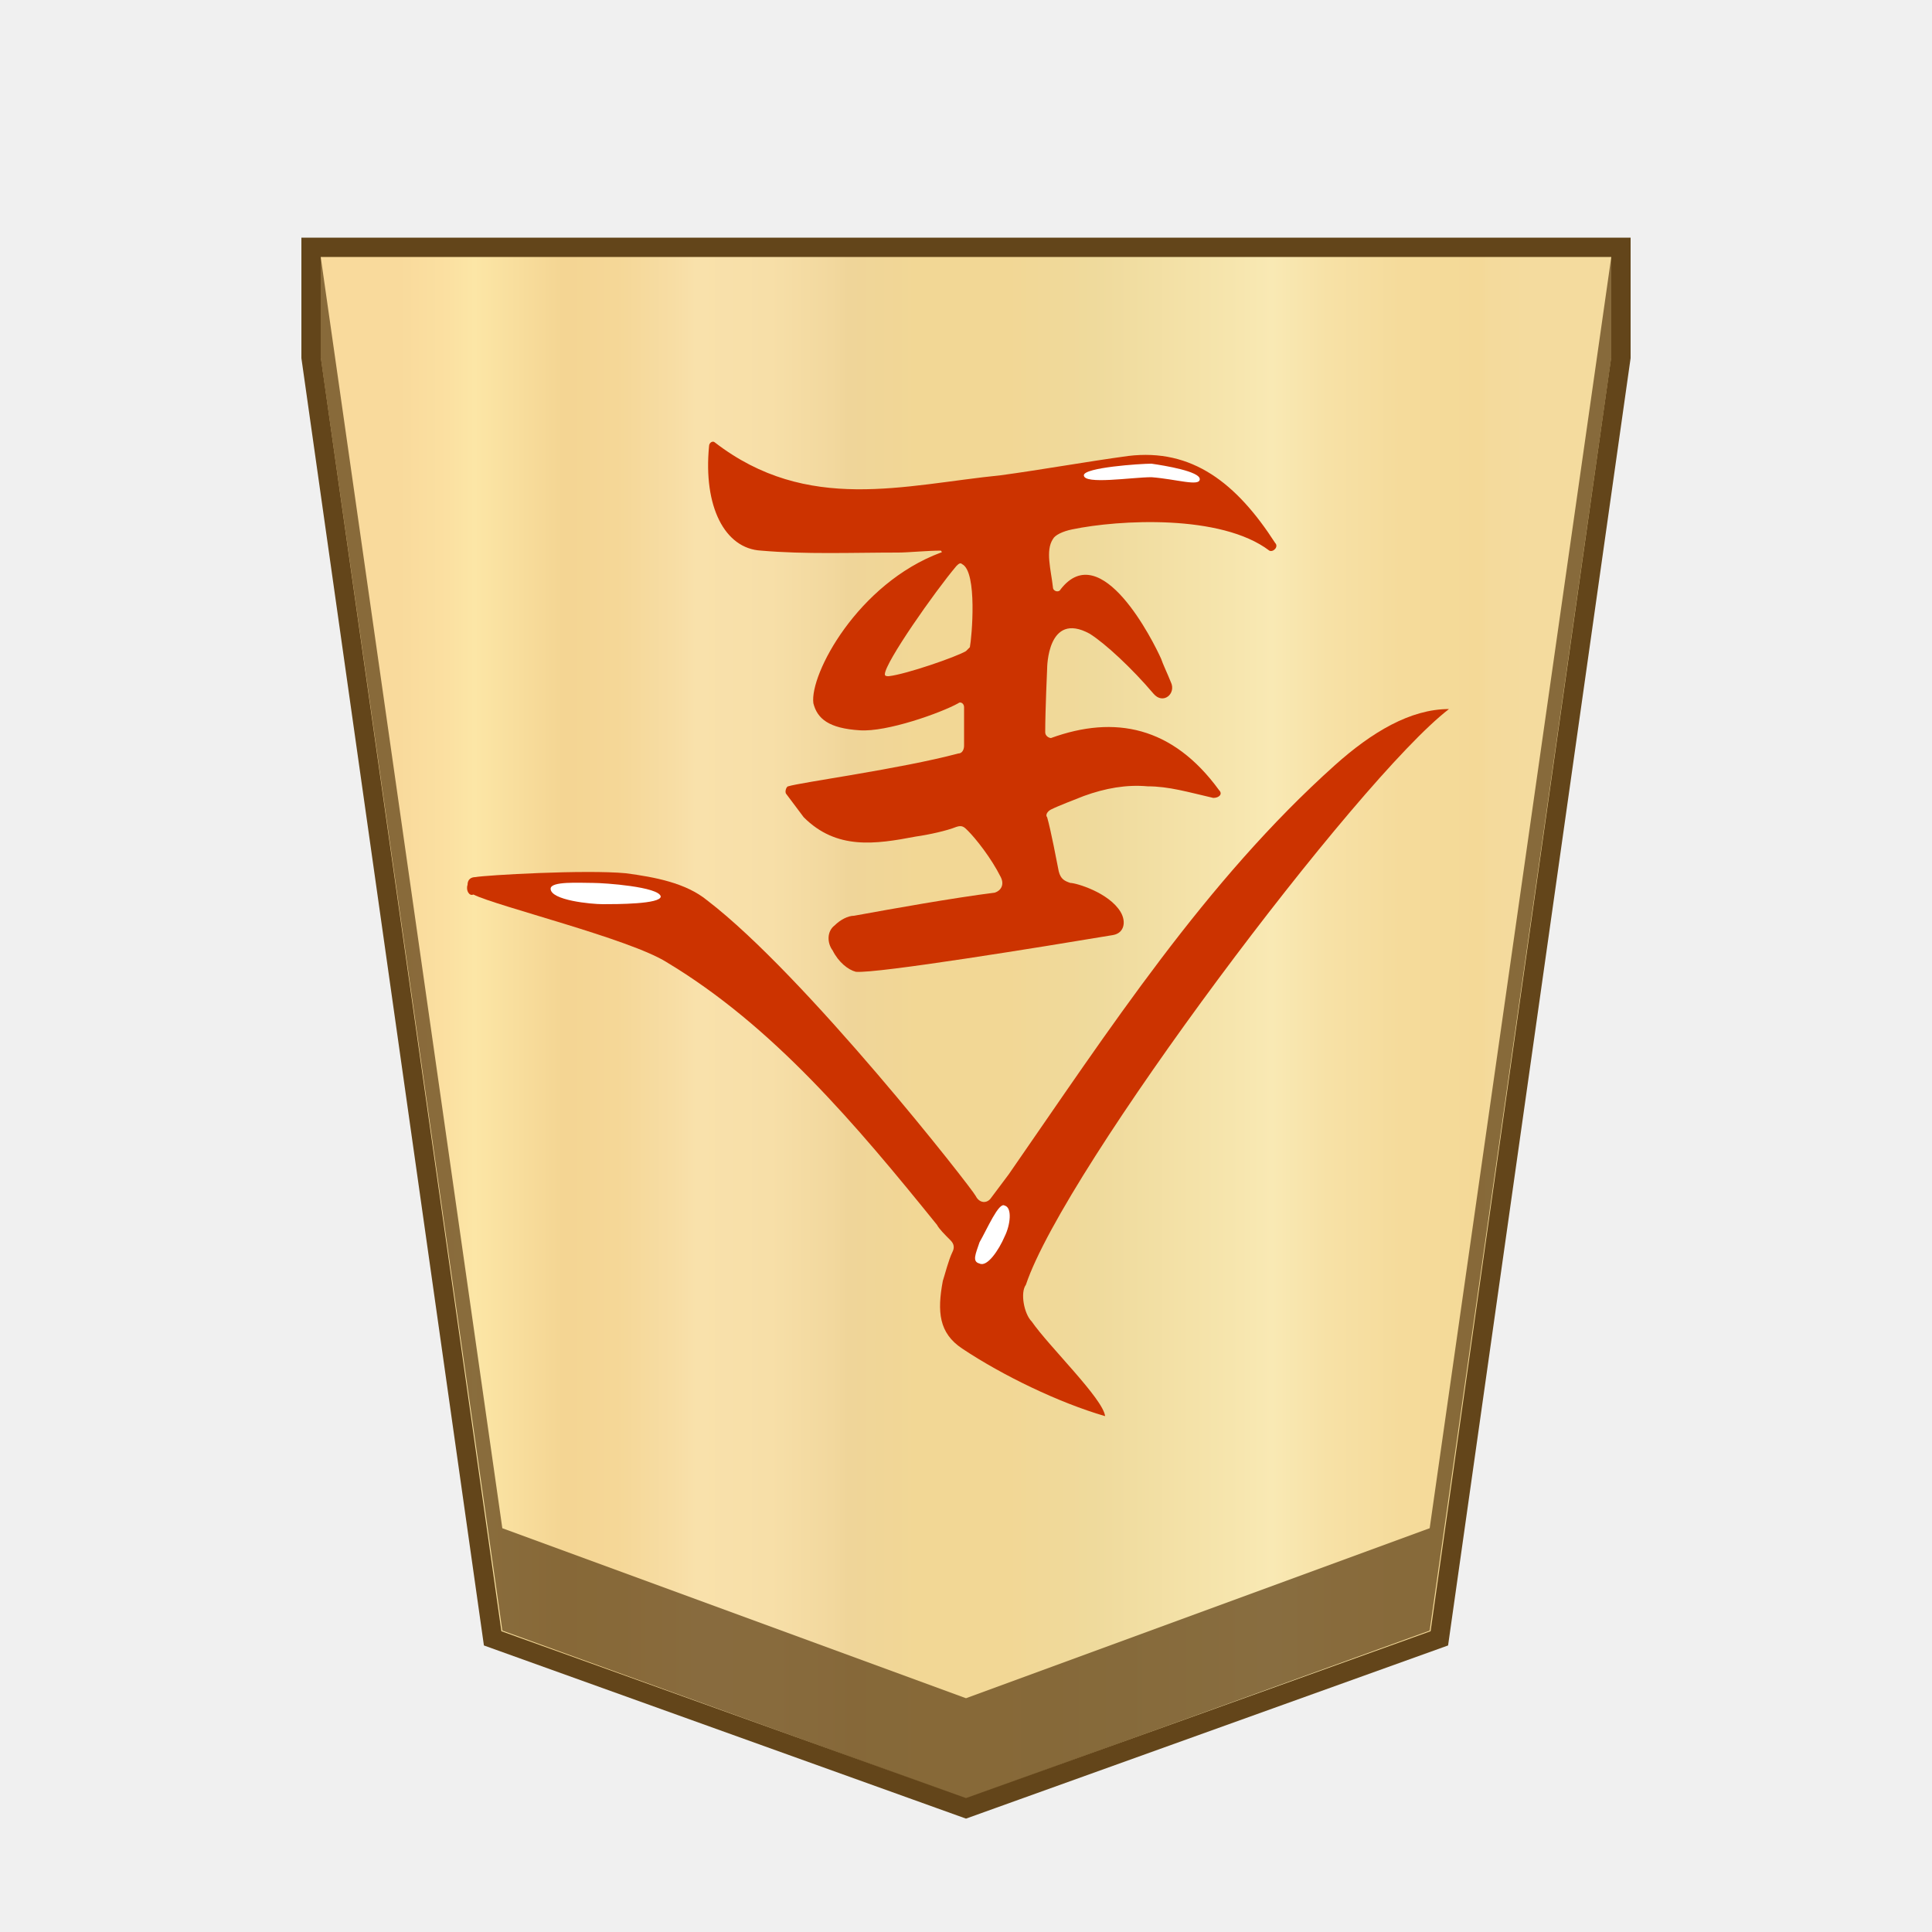
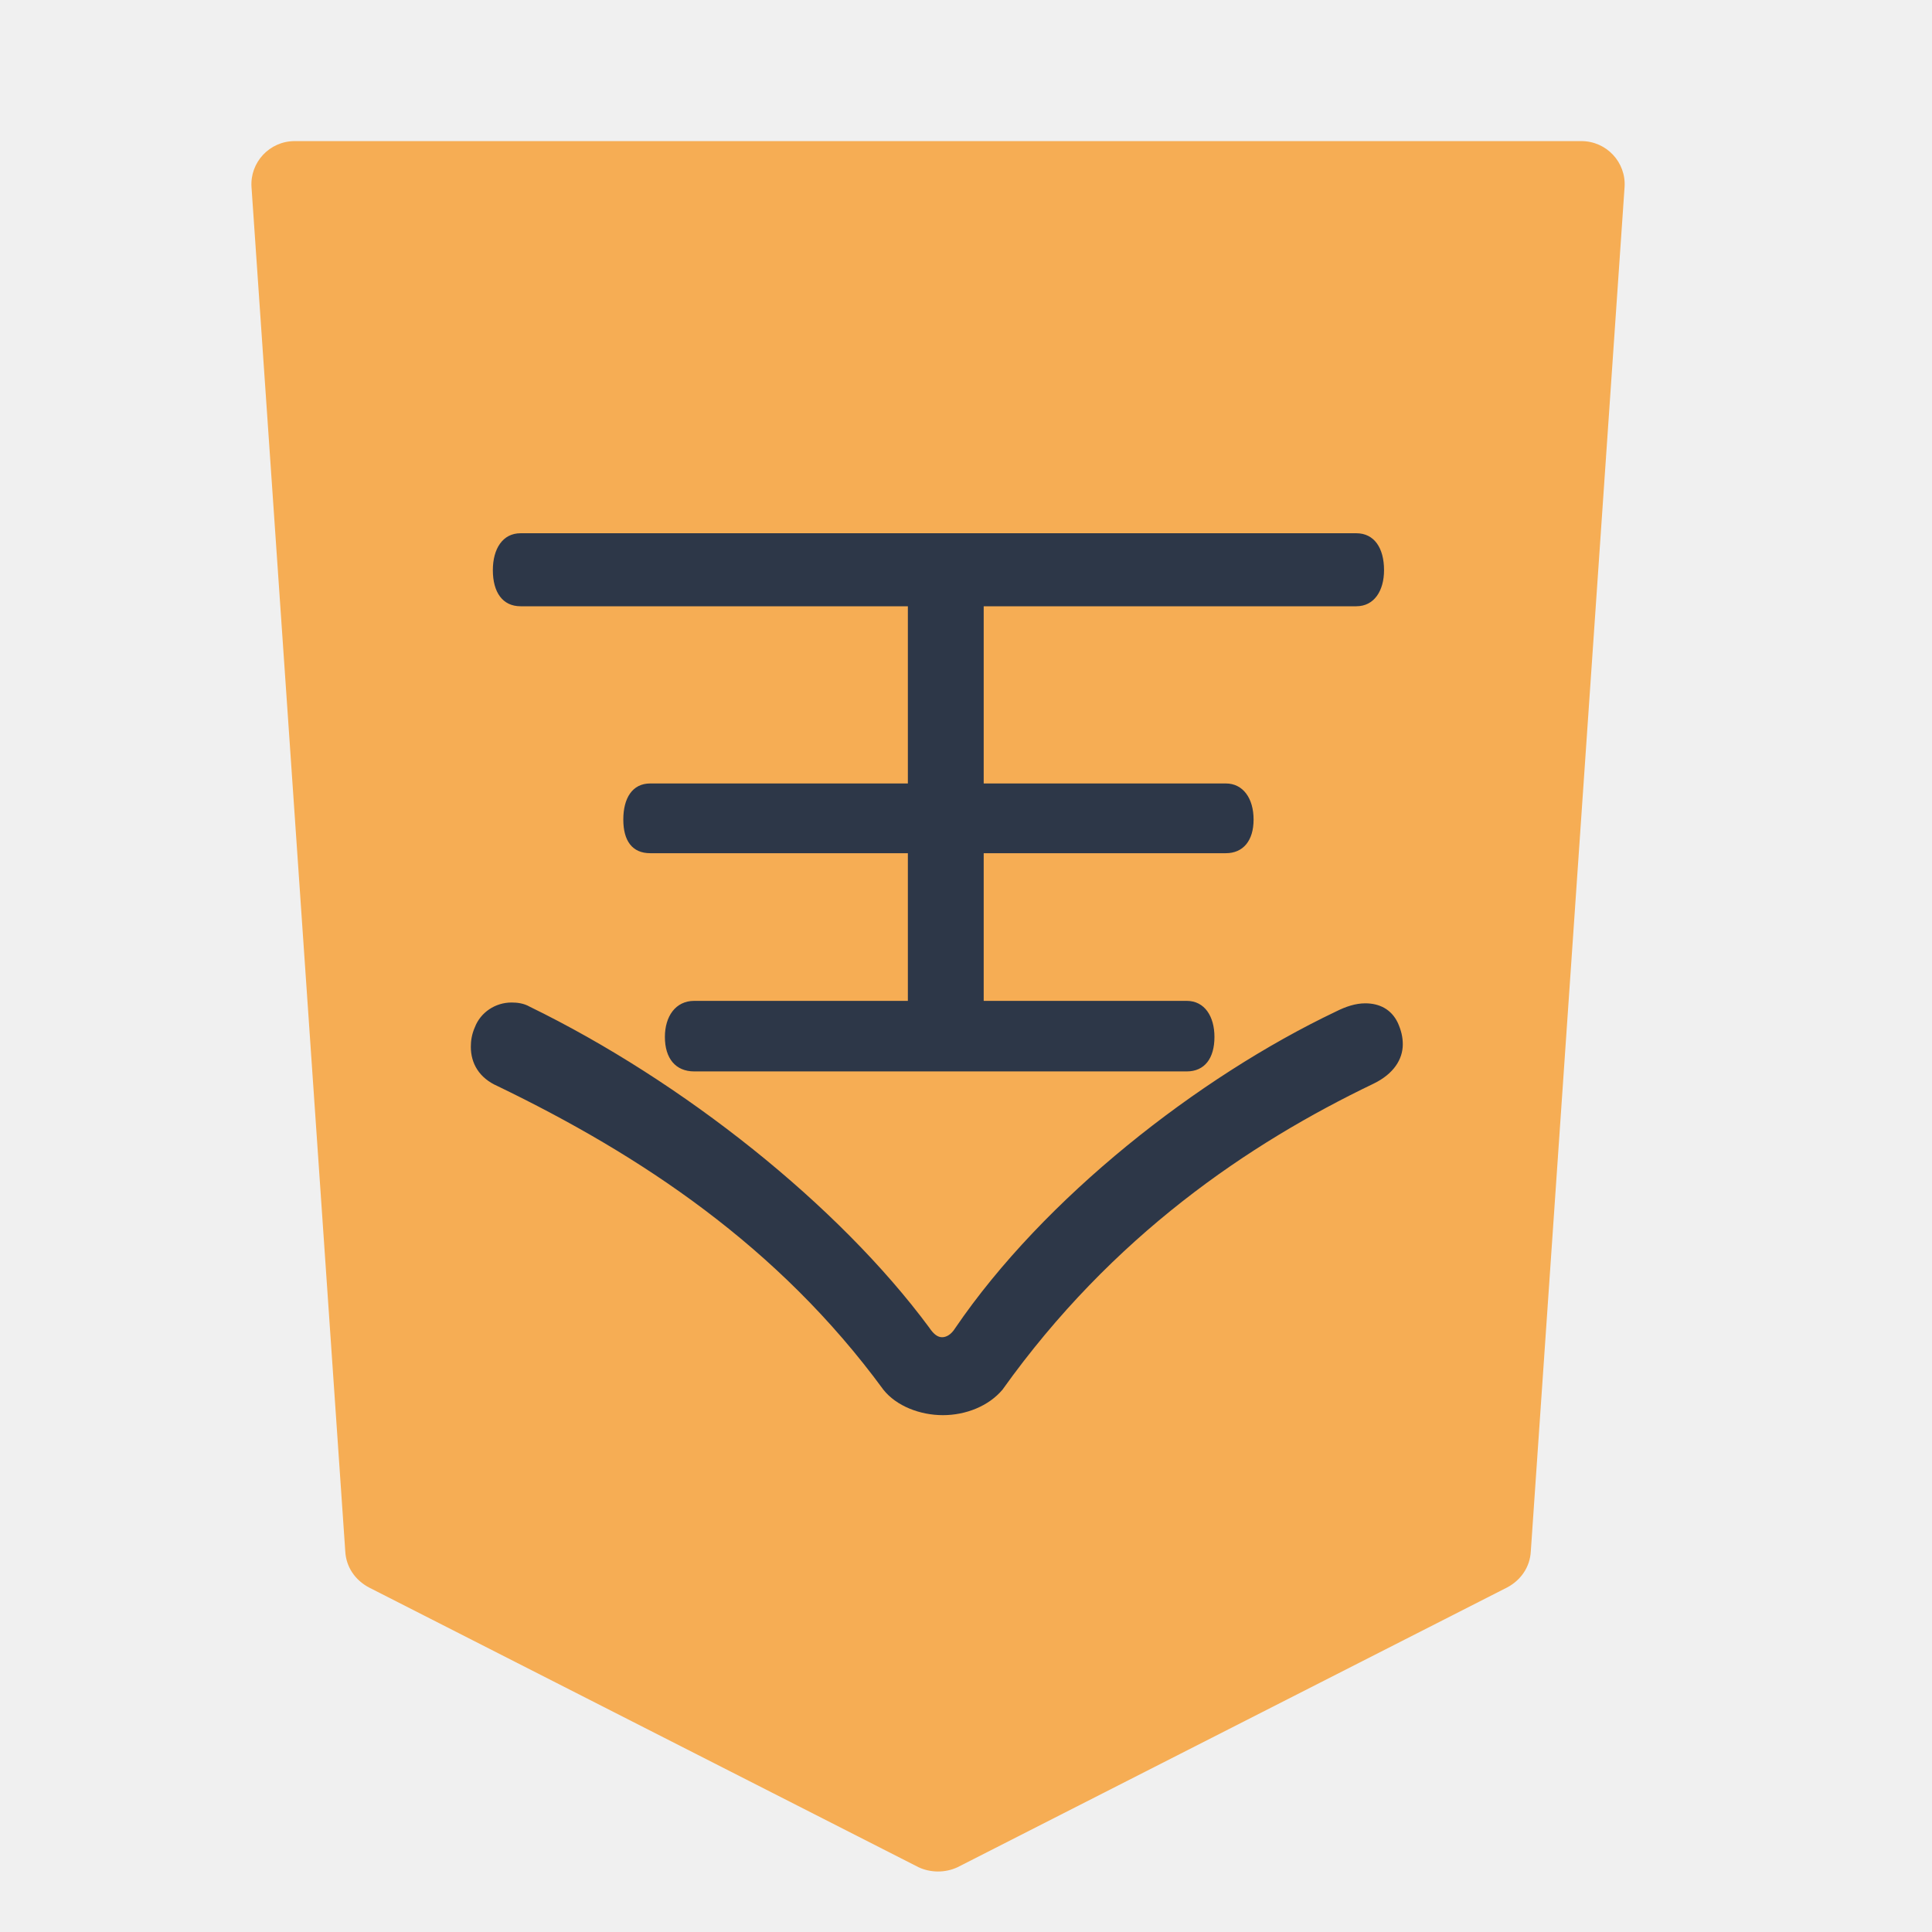
- <svg xmlns="http://www.w3.org/2000/svg" version="1.1" id="svg8" viewBox="0 0 100 100" xml:space="preserve">
-   <style>.st3{fill:#c30}</style>
-   <linearGradient id="SVGID_1_" gradientUnits="userSpaceOnUse" x1="20.649" y1="48.8" x2="79.116" y2="48.8" gradientTransform="matrix(1 0 0 -1 0 102)">
-     <stop offset="0" stop-color="#f9da9c" />
-     <stop offset=".043" stop-color="#fbe0a1" />
-     <stop offset=".067" stop-color="#fce6a6" />
-     <stop offset=".145" stop-color="#f4d593" />
-     <stop offset=".193" stop-color="#f5d797" />
-     <stop offset=".243" stop-color="#f7dda4" />
-     <stop offset=".263" stop-color="#f9e1ab" />
-     <stop offset=".329" stop-color="#f7dfa8" />
-     <stop offset=".383" stop-color="#f2d89e" />
-     <stop offset=".398" stop-color="#efd599" />
-     <stop offset=".461" stop-color="#f2d795" />
-     <stop offset=".462" stop-color="#f2d795" />
-     <stop offset=".527" stop-color="#f2d795" />
-     <stop offset=".538" stop-color="#f2d795" />
-     <stop offset=".538" stop-color="#f2d795" />
-     <stop offset=".615" stop-color="#efda9c" />
-     <stop offset=".735" stop-color="#f6e5ad" />
-     <stop offset=".773" stop-color="#f9e9b4" />
-     <stop offset=".822" stop-color="#f7e1a6" />
-     <stop offset=".887" stop-color="#f5db9b" />
-     <stop offset=".956" stop-color="#f4d997" />
-     <stop offset=".967" stop-color="#f4da9c" />
-     <stop offset="1" stop-color="#f4db9e" />
-   </linearGradient>
-   <path fill="url(#SVGID_1_)" stroke="#63451a" stroke-miterlimit="10" d="M16.1 12.8v5.7l9.4 66.3L50 93.6l24.5-8.8 9.4-66.3v-5.7z" />
-   <path fill="#63451a" fill-opacity=".75" d="M74 79.1l-24 8.8-24-8.8-9.4-65.8v5.2L26 84.4l24 8.7 24-8.7 9.4-65.9v-5.2z" />
-   <path class="st3" d="M36.7 23.1c0-.2.2-.3.3-.2 4.8 3.7 9.8 2.2 14.8 1.7 2.2-.3 4.4-.7 6.6-1 3.3-.4 5.6 1.4 7.6 4.5.2.2-.1.5-.3.4-2.5-1.9-7.8-1.6-10.2-1.1-.5.1-.9.3-1 .5-.4.6-.1 1.6 0 2.5 0 .2.3.3.4.1 2.1-2.7 4.8 2.7 5.2 3.6.1.3.3.7.5 1.2.3.6-.4 1.2-.9.6-1.1-1.3-2.5-2.6-3.3-3.1-2.2-1.2-2.2 1.8-2.2 1.8s-.1 2.2-.1 3.3c0 .2.2.3.3.3 3.3-1.2 6.3-.6 8.7 2.7.2.2 0 .4-.3.4-1.3-.3-2.3-.6-3.4-.6-1.1-.1-2.2.1-3.3.5-.5.2-1.3.5-1.7.7-.2.1-.3.3-.2.4.2.7.5 2.3.6 2.8.1.4.3.5.6.6.3 0 2 .5 2.6 1.5.3.5.2 1.1-.4 1.2-3.6.6-12.2 2-13.3 1.9-.4-.1-.9-.5-1.2-1.1-.3-.4-.3-1 .1-1.3.3-.3.7-.5 1-.5 2.2-.4 5-.9 7.3-1.2.3-.1.5-.4.3-.8-.5-1-1.3-2-1.7-2.4-.2-.2-.3-.3-.6-.2-.5.2-1.4.4-2.1.5-2.1.4-4.1.7-5.8-1l-.9-1.2c-.1-.1 0-.4.1-.4.6-.2 5.8-.9 8.8-1.7.2 0 .3-.2.3-.4v-2c0-.2-.2-.3-.3-.2-.9.5-3.7 1.5-5.1 1.4-1.6-.1-2.2-.6-2.4-1.4-.2-1.5 2.3-6.2 6.6-7.8.1 0 0-.1 0-.1-.7 0-1.7.1-2.2.1-2.4 0-4.8.1-7.1-.1-1.9-.1-3-2.3-2.7-5.4zm9.1 11.8c0 .1.1.1.2.1.9-.1 3.5-1 4-1.3l.2-.2c.1-.5.4-3.9-.4-4.3-.1-.1-.2 0-.3.1-1.1 1.3-3.7 5-3.7 5.6z" />
-   <path class="st3" d="M24.2 45.8c0-.3.2-.4.4-.4.5-.1 5.7-.4 7.8-.2 1.5.2 3.1.5 4.2 1.4 5.1 3.9 13.7 14.9 13.9 15.3.2.4.6.4.8.1l.9-1.2c5.2-7.5 10.2-15.2 16.9-21.2 1.9-1.7 3.9-2.9 5.9-2.9-4.7 3.6-19.9 23.8-21.9 29.8-.3.4-.1 1.5.3 1.9.9 1.3 3.7 4 3.8 4.9-2.4-.7-5.3-2.1-7.4-3.5-1.2-.8-1.3-1.9-1-3.5.1-.3.3-1.1.5-1.5.1-.2.1-.4-.1-.6-.3-.3-.6-.6-.7-.8-4.2-5.2-8.5-10.3-14-13.6-1.9-1.2-8.8-2.9-10-3.5-.2.1-.4-.2-.3-.5z" />
-   <path d="M52 62.4c.4.1.3 1 0 1.6-.3.7-.9 1.6-1.3 1.4-.4-.1-.2-.5 0-1.1.4-.7 1-2.1 1.3-1.9zm-17.8-16c0 .4-2.3.4-3 .4-.6 0-2.7-.2-2.7-.8 0-.4 1.5-.3 2.2-.3.6 0 3.4.2 3.5.7zm21.9-21.8c0-.4 2.9-.6 3.5-.6.7.1 2.5.4 2.5.8s-1.2 0-2.5-.1c-1 0-3.5.4-3.5-.1z" fill="#fff" />
+ <svg xmlns="http://www.w3.org/2000/svg" xmlns:ns1="http://xml.openoffice.org/svg/export" version="1.2" width="50" height="50" viewBox="0 0 1322.917 1322.917" preserveAspectRatio="xMidYMid" fill-rule="evenodd" stroke-width="28.222" stroke-linejoin="round" xml:space="preserve" id="svg17">
+   <defs class="ClipPathGroup" id="defs2">
+     <clipPath id="presentation_clip_path" clipPathUnits="userSpaceOnUse">
+       <rect x="0" y="0" width="1931" height="2355" id="rect1" />
+     </clipPath>
+     <clipPath id="presentation_clip_path_shrink" clipPathUnits="userSpaceOnUse">
+       <rect x="1" y="2" width="1928" height="2351" id="rect2" />
+     </clipPath>
+   </defs>
+   <defs class="TextShapeIndex" id="defs3">
+     <g ns1:slide="id1" ns1:id-list="id3" id="g2" />
+   </defs>
+   <defs class="EmbeddedBulletChars" id="defs12">
+     <g id="bullet-char-template-57356" transform="matrix(4.8828125e-4,0,0,-4.8828125e-4,0,0)">
+       <path d="M 580,1141 1163,571 580,0 -4,571 Z" id="path3" />
+     </g>
+     <g id="bullet-char-template-57354" transform="matrix(4.8828125e-4,0,0,-4.8828125e-4,0,0)">
+       <path d="M 8,1128 H 1137 V 0 H 8 Z" id="path4" />
+     </g>
+     <g id="bullet-char-template-10146" transform="matrix(4.8828125e-4,0,0,-4.8828125e-4,0,0)">
+       <path d="M 174,0 602,739 174,1481 1456,739 Z M 1358,739 309,1346 659,739 Z" id="path5" />
+     </g>
+     <g id="bullet-char-template-10132" transform="matrix(4.8828125e-4,0,0,-4.8828125e-4,0,0)">
+       <path d="M 2015,739 1276,0 H 717 l 543,543 H 174 v 393 h 1086 l -543,545 h 557 z" id="path6" />
+     </g>
+     <g id="bullet-char-template-10007" transform="matrix(4.8828125e-4,0,0,-4.8828125e-4,0,0)">
+       <path d="m 0,-2 c -7,16 -16,29 -25,39 l 381,530 c -94,256 -141,385 -141,387 0,25 13,38 40,38 9,0 21,-2 34,-5 21,4 42,12 65,25 l 27,-13 111,-251 280,301 64,-25 24,25 c 21,-10 41,-24 62,-43 C 886,937 835,863 770,784 769,783 710,716 594,584 L 774,223 c 0,-27 -21,-55 -63,-84 l 16,-20 C 717,90 699,76 672,76 641,76 570,178 457,381 L 164,-76 c -22,-34 -53,-51 -92,-51 -42,0 -63,17 -64,51 -7,9 -10,24 -10,44 0,9 1,19 2,30 z" id="path7" />
+     </g>
+     <g id="bullet-char-template-10004" transform="matrix(4.8828125e-4,0,0,-4.8828125e-4,0,0)">
+       <path d="M 285,-33 C 182,-33 111,30 74,156 52,228 41,333 41,471 c 0,78 14,145 41,201 34,71 87,106 158,106 53,0 88,-31 106,-94 l 23,-176 c 8,-64 28,-97 59,-98 l 735,706 c 11,11 33,17 66,17 42,0 63,-15 63,-46 V 965 c 0,-36 -10,-64 -30,-84 L 442,47 C 390,-6 338,-33 285,-33 Z" id="path8" />
+     </g>
+     <g id="bullet-char-template-9679" transform="matrix(4.8828125e-4,0,0,-4.8828125e-4,0,0)">
+       <path d="M 813,0 C 632,0 489,54 383,161 276,268 223,411 223,592 c 0,181 53,324 160,431 106,107 249,161 430,161 179,0 323,-54 432,-161 108,-107 162,-251 162,-431 0,-180 -54,-324 -162,-431 C 1136,54 992,0 813,0 Z" id="path9" />
+     </g>
+     <g id="bullet-char-template-8226" transform="matrix(4.8828125e-4,0,0,-4.8828125e-4,0,0)">
+       <path d="m 346,457 c -73,0 -137,26 -191,78 -54,51 -81,114 -81,188 0,73 27,136 81,188 54,52 118,78 191,78 73,0 134,-26 185,-79 51,-51 77,-114 77,-187 0,-75 -25,-137 -76,-188 -50,-52 -112,-78 -186,-78 z" id="path10" />
+     </g>
+     <g id="bullet-char-template-8211" transform="matrix(4.8828125e-4,0,0,-4.8828125e-4,0,0)">
+       <path d="M -4,459 H 1135 V 606 H -4 Z" id="path11" />
+     </g>
+     <g id="bullet-char-template-61548" transform="matrix(4.8828125e-4,0,0,-4.8828125e-4,0,0)">
+       <path d="m 173,740 c 0,163 58,303 173,419 116,115 255,173 419,173 163,0 302,-58 418,-173 116,-116 174,-256 174,-419 0,-163 -58,-303 -174,-418 C 1067,206 928,148 765,148 601,148 462,206 346,322 231,437 173,577 173,740 Z" id="path12" />
+     </g>
+   </defs>
+   <g id="g12">
+     <g id="id2" class="Master_Slide">
+       <g id="bg-id2" class="Background" />
+       <g id="bo-id2" class="BackgroundObjects" />
+     </g>
+   </g>
+   <g class="SlideGroup" id="g17" transform="matrix(0.5583106,0,0,0.5617481,73.95104,0)">
+     <g id="g16">
+       <g id="container-id1">
+         <g id="id1" class="Slide" clip-path="url(#presentation_clip_path)">
+           <g class="Page" id="g15">
+             <g class="Graphic" id="g14">
+               <g id="id3">
+                 <rect class="BoundingBox" stroke="none" fill="none" x="0" y="0" width="1931" height="2355" id="rect12" />
+                 <path fill="#f6ad54" stroke="none" d="m 1745,1891 c -1,19 -12,35 -29,44 l -674,341 c -15,7 -33,7 -48,0 L 320,1935 c -17,-9 -28,-25 -29,-44 L 176,228 c -2,-30 22,-56 53,-56 h 1578 c 31,0 55,26 53,56 z" id="path13" />
+                 <path fill="#2d3748" stroke="none" d="M 981,739 H 506 c -22,0 -34,-17 -34,-44 0,-26 12,-45 34,-45 h 1025 c 22,0 34,18 34,45 0,25 -12,44 -34,44 h -457 v 216 h 297 c 21,0 34,18 34,44 0,26 -13,41 -34,41 h -297 v 180 h 249 c 22,0 34,19 34,44 0,26 -12,42 -34,42 H 719 c -23,0 -36,-16 -36,-42 0,-25 13,-44 36,-44 H 981 V 1040 H 665 c -22,0 -33,-15 -33,-41 0,-26 11,-44 33,-44 h 316 z m 116,955 c -17,20 -45,31 -73,31 -28,0 -57,-11 -73,-31 -129,-175 -298,-286 -473,-370 -23,-10 -33,-28 -33,-48 0,-7 1,-15 5,-24 7,-18 25,-30 45,-30 7,0 15,1 22,5 188,91 379,242 490,391 6,9 11,12 16,12 5,0 11,-3 16,-11 109,-159 298,-306 467,-386 12,-6 24,-10 36,-10 17,0 32,7 40,24 4,9 6,17 6,26 0,18 -11,36 -36,48 -153,73 -320,185 -455,373 z" id="path14" />
+               </g>
+             </g>
+           </g>
+         </g>
+       </g>
+     </g>
+   </g>
</svg>
